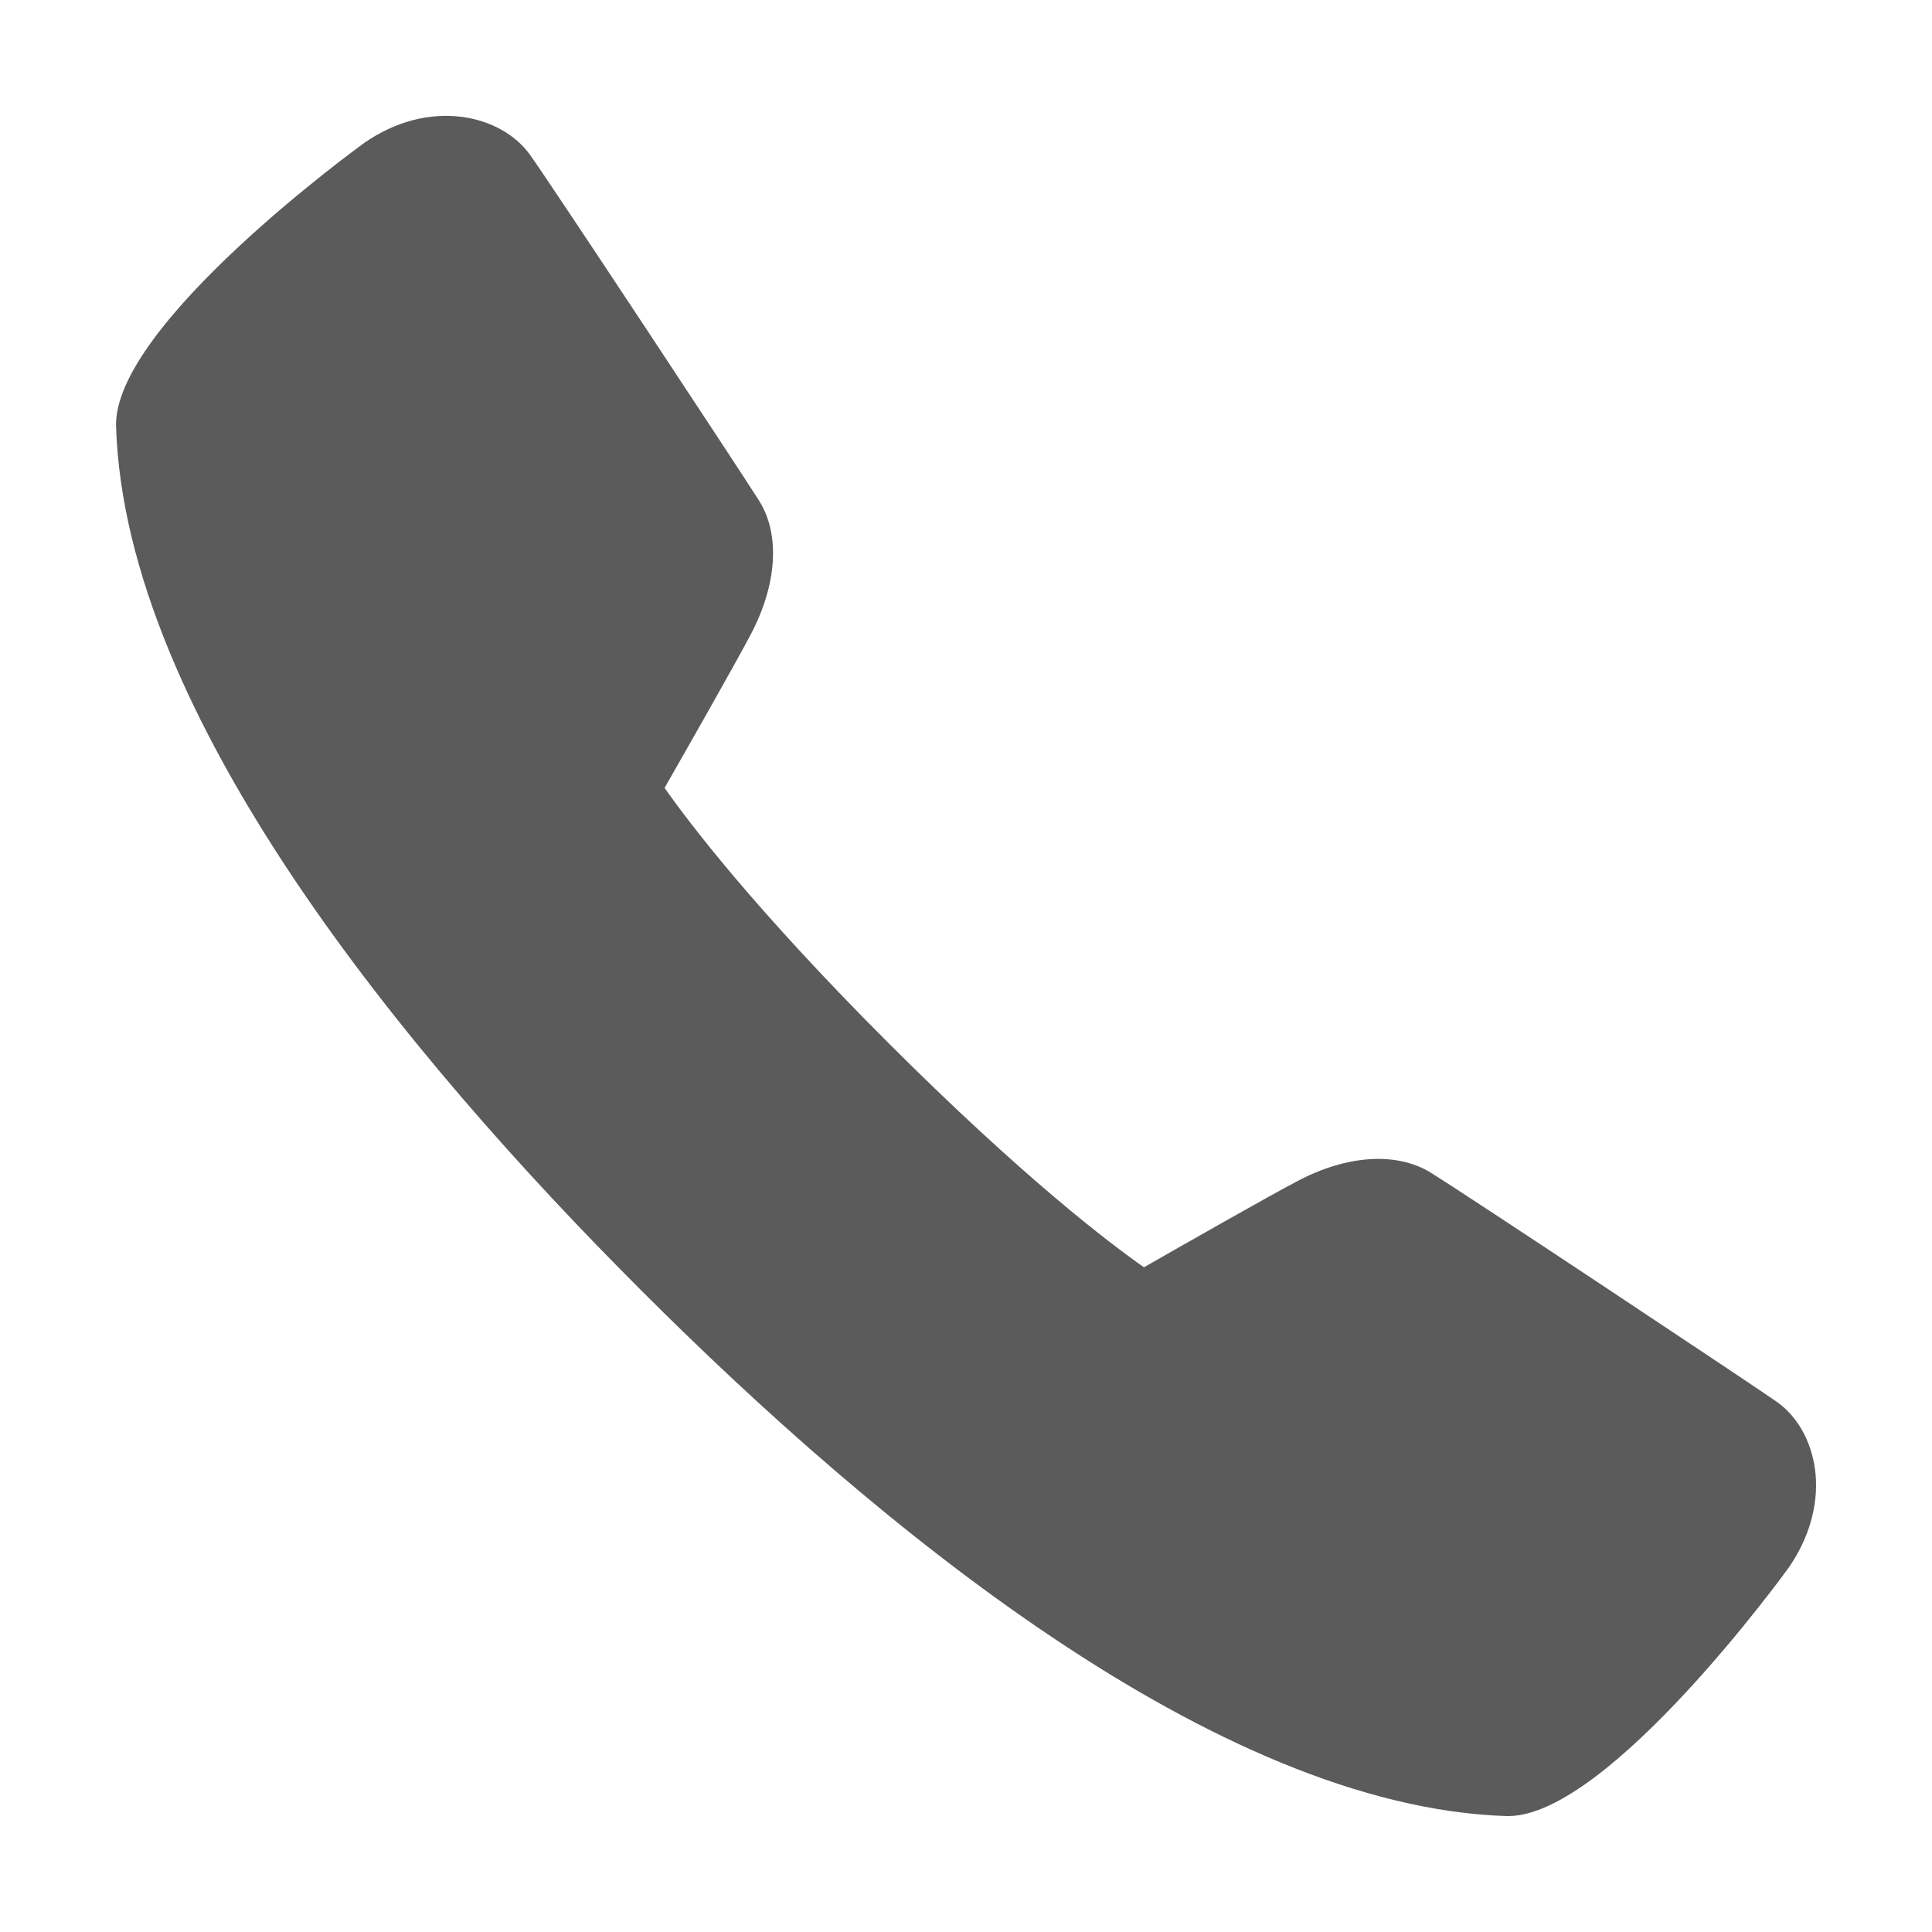
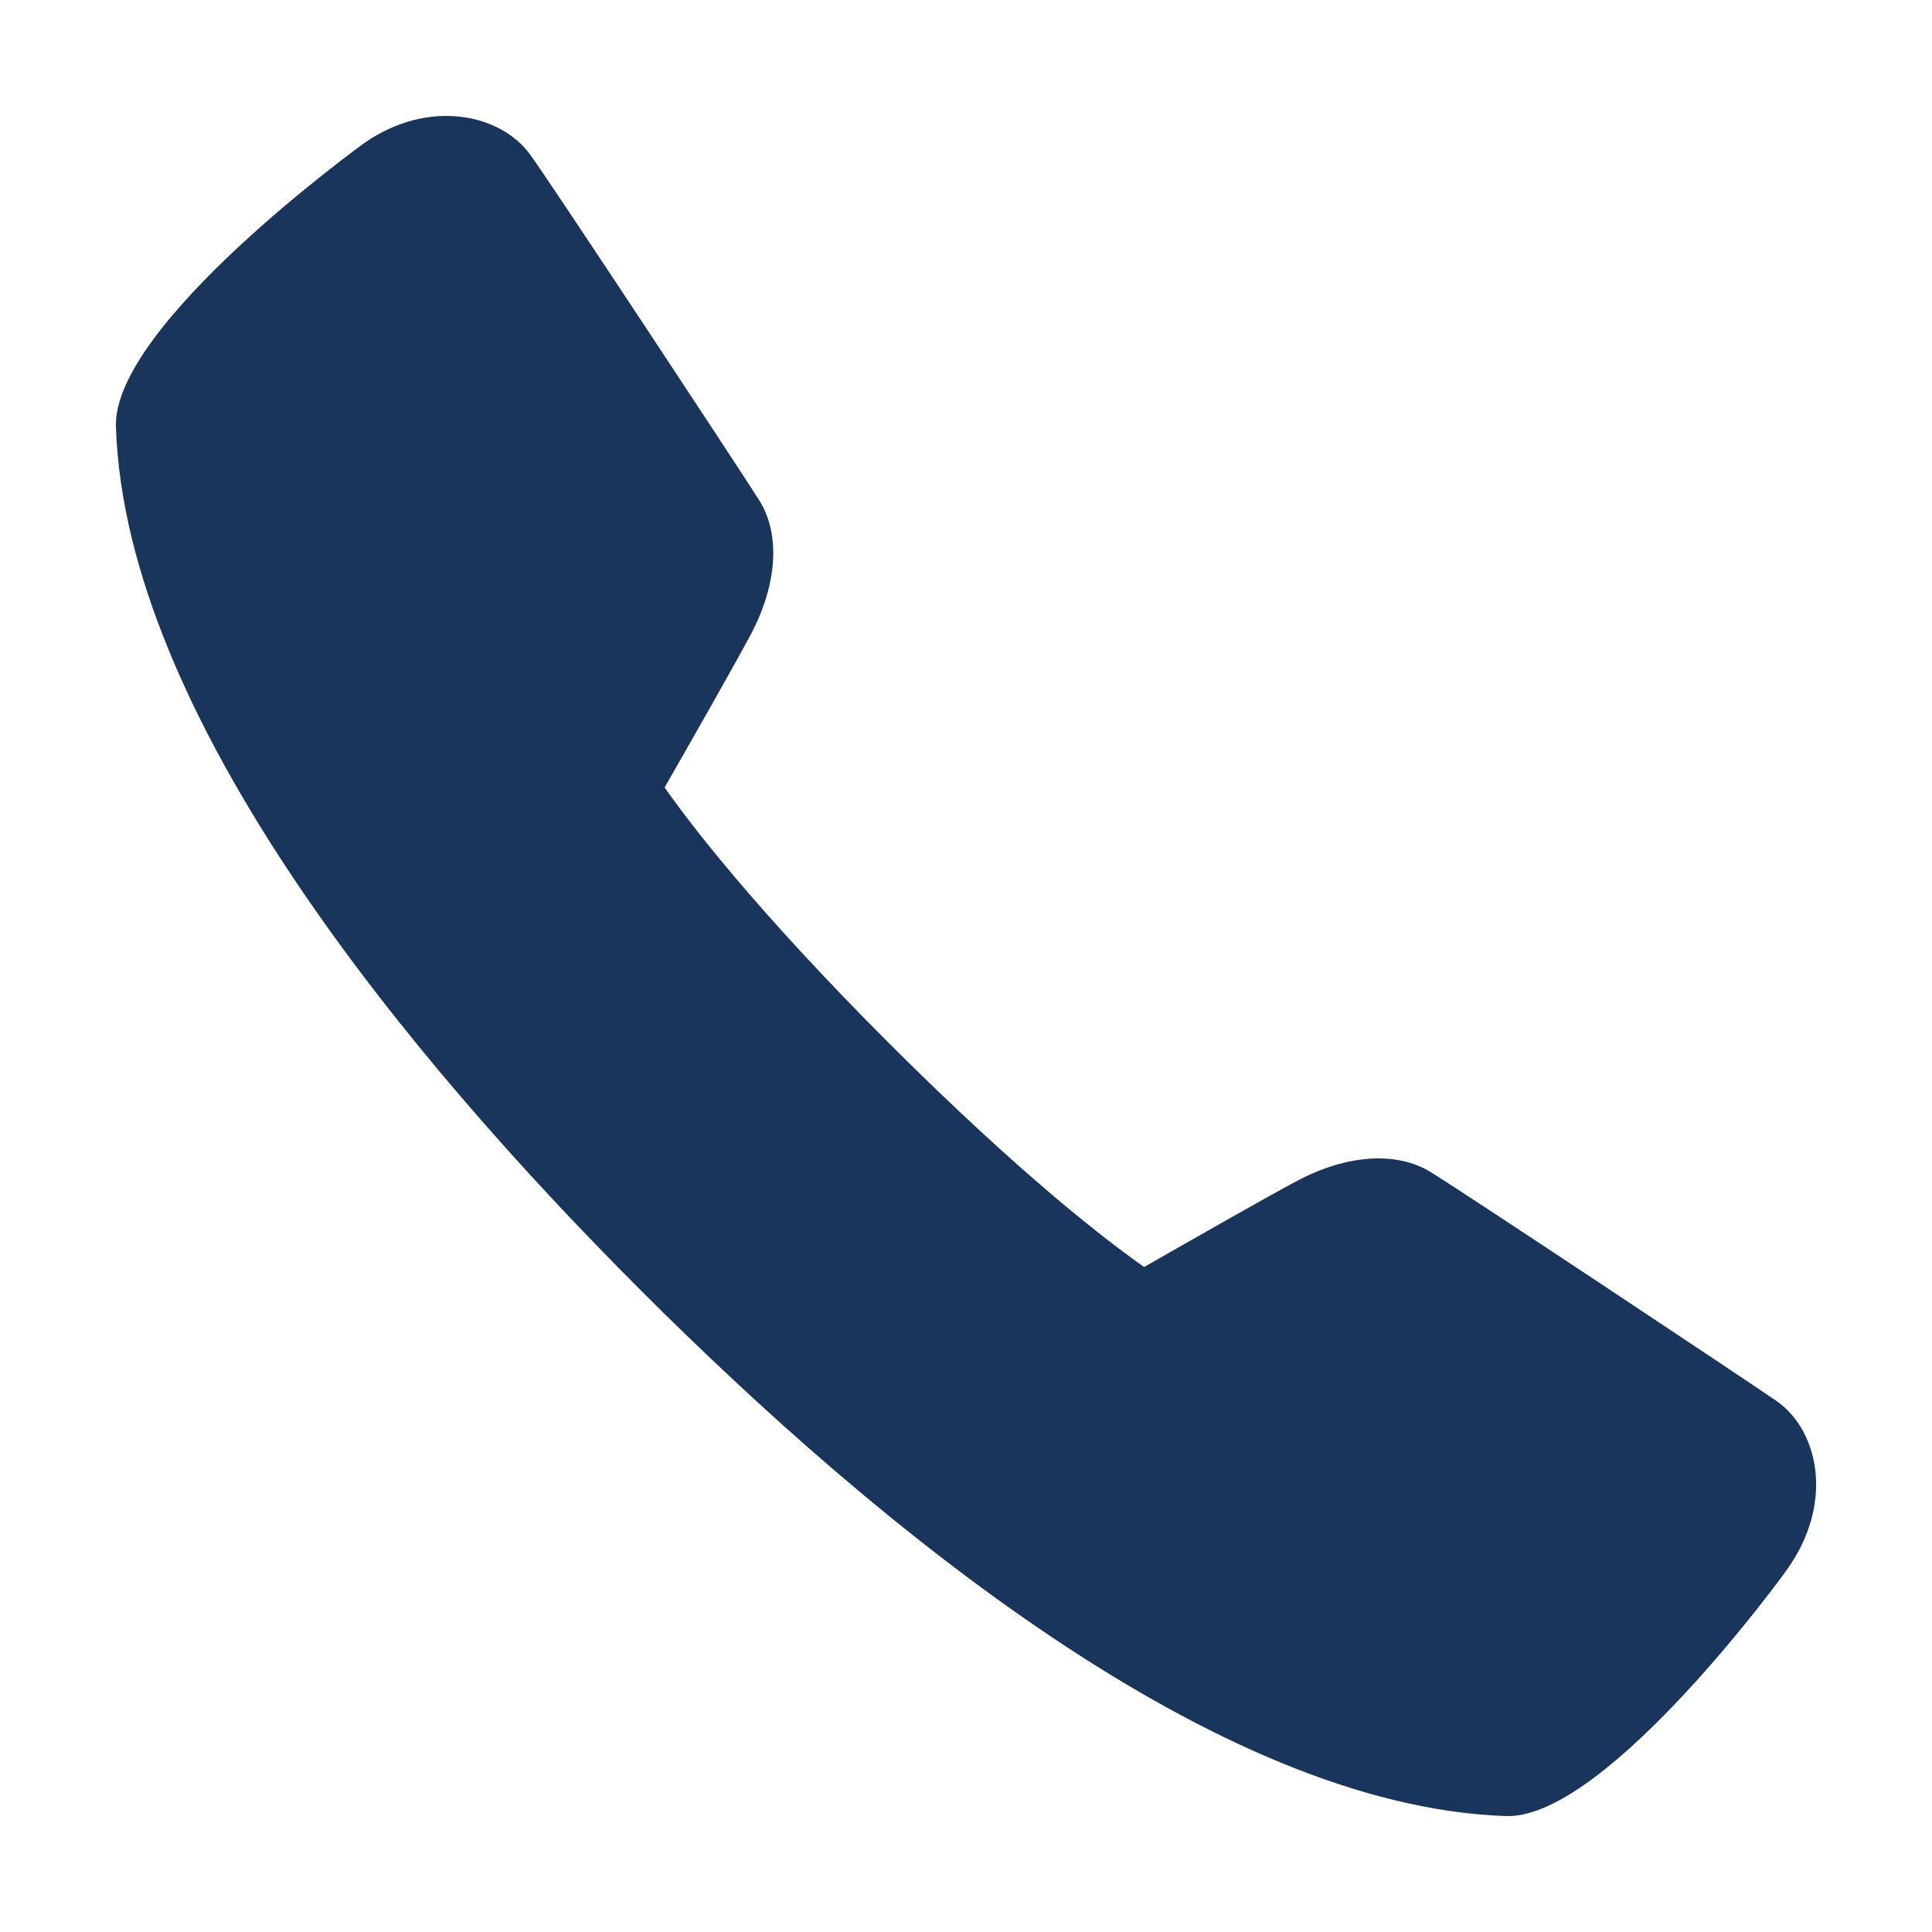
- <svg xmlns="http://www.w3.org/2000/svg" width="500pt" height="500pt" viewBox="0 0 500 500" version="1.1">
+ <svg xmlns="http://www.w3.org/2000/svg" version="1.1" id="Layer_1" x="0px" y="0px" viewBox="0 0 500 500" style="enable-background:new 0 0 500 500;" xml:space="preserve">
+   <style type="text/css">
+ 	.st0{fill:#1A355B;}
+ </style>
  <g id="surface1">
-     <path style=" stroke:none;fill-rule:nonzero;fill:#5B5B5B;fill-opacity:1;" d="M 390.312 470 C 390.156 470 390 470 389.844 470 C 314.688 467.539 226.641 394.688 165.977 333.984 C 105.234 273.281 32.383 185.195 30.039 110.391 C 29.18 84.141 93.594 37.461 94.258 36.992 C 110.977 25.352 129.531 29.492 137.148 40.039 C 142.305 47.188 191.133 121.172 196.445 129.57 C 201.953 138.281 201.133 151.25 194.258 164.258 C 190.469 171.484 177.891 193.594 171.992 203.906 C 178.359 212.969 195.195 235.195 229.961 269.961 C 264.766 304.727 286.953 321.602 296.055 327.969 C 306.367 322.07 328.477 309.492 335.703 305.703 C 348.516 298.906 361.406 298.047 370.195 303.438 C 379.18 308.945 452.969 358.008 459.766 362.734 C 465.469 366.758 469.141 373.633 469.883 381.641 C 470.586 389.727 468.086 398.281 462.891 405.742 C 462.461 406.367 416.328 470 390.312 470 Z " />
+     <path class="st0" d="M390.3,470c-0.2,0-0.3,0-0.5,0c-75.2-2.5-163.2-75.3-223.9-136C105.2,273.3,32.4,185.2,30,110.4   C29.2,84.1,93.6,37.5,94.3,37c16.7-11.6,35.3-7.5,42.9,3c5.2,7.1,54,81.1,59.3,89.5c5.5,8.7,4.7,21.7-2.2,34.7   c-3.8,7.2-16.4,29.3-22.3,39.6c6.4,9.1,23.2,31.3,58,66.1c34.8,34.8,57,51.6,66.1,58c10.3-5.9,32.4-18.5,39.6-22.3   c12.8-6.8,25.7-7.7,34.5-2.3c9,5.5,82.8,54.6,89.6,59.3c5.7,4,9.4,10.9,10.1,18.9c0.7,8.1-1.8,16.6-7,24.1   C462.5,406.4,416.3,470,390.3,470z" />
  </g>
</svg>
